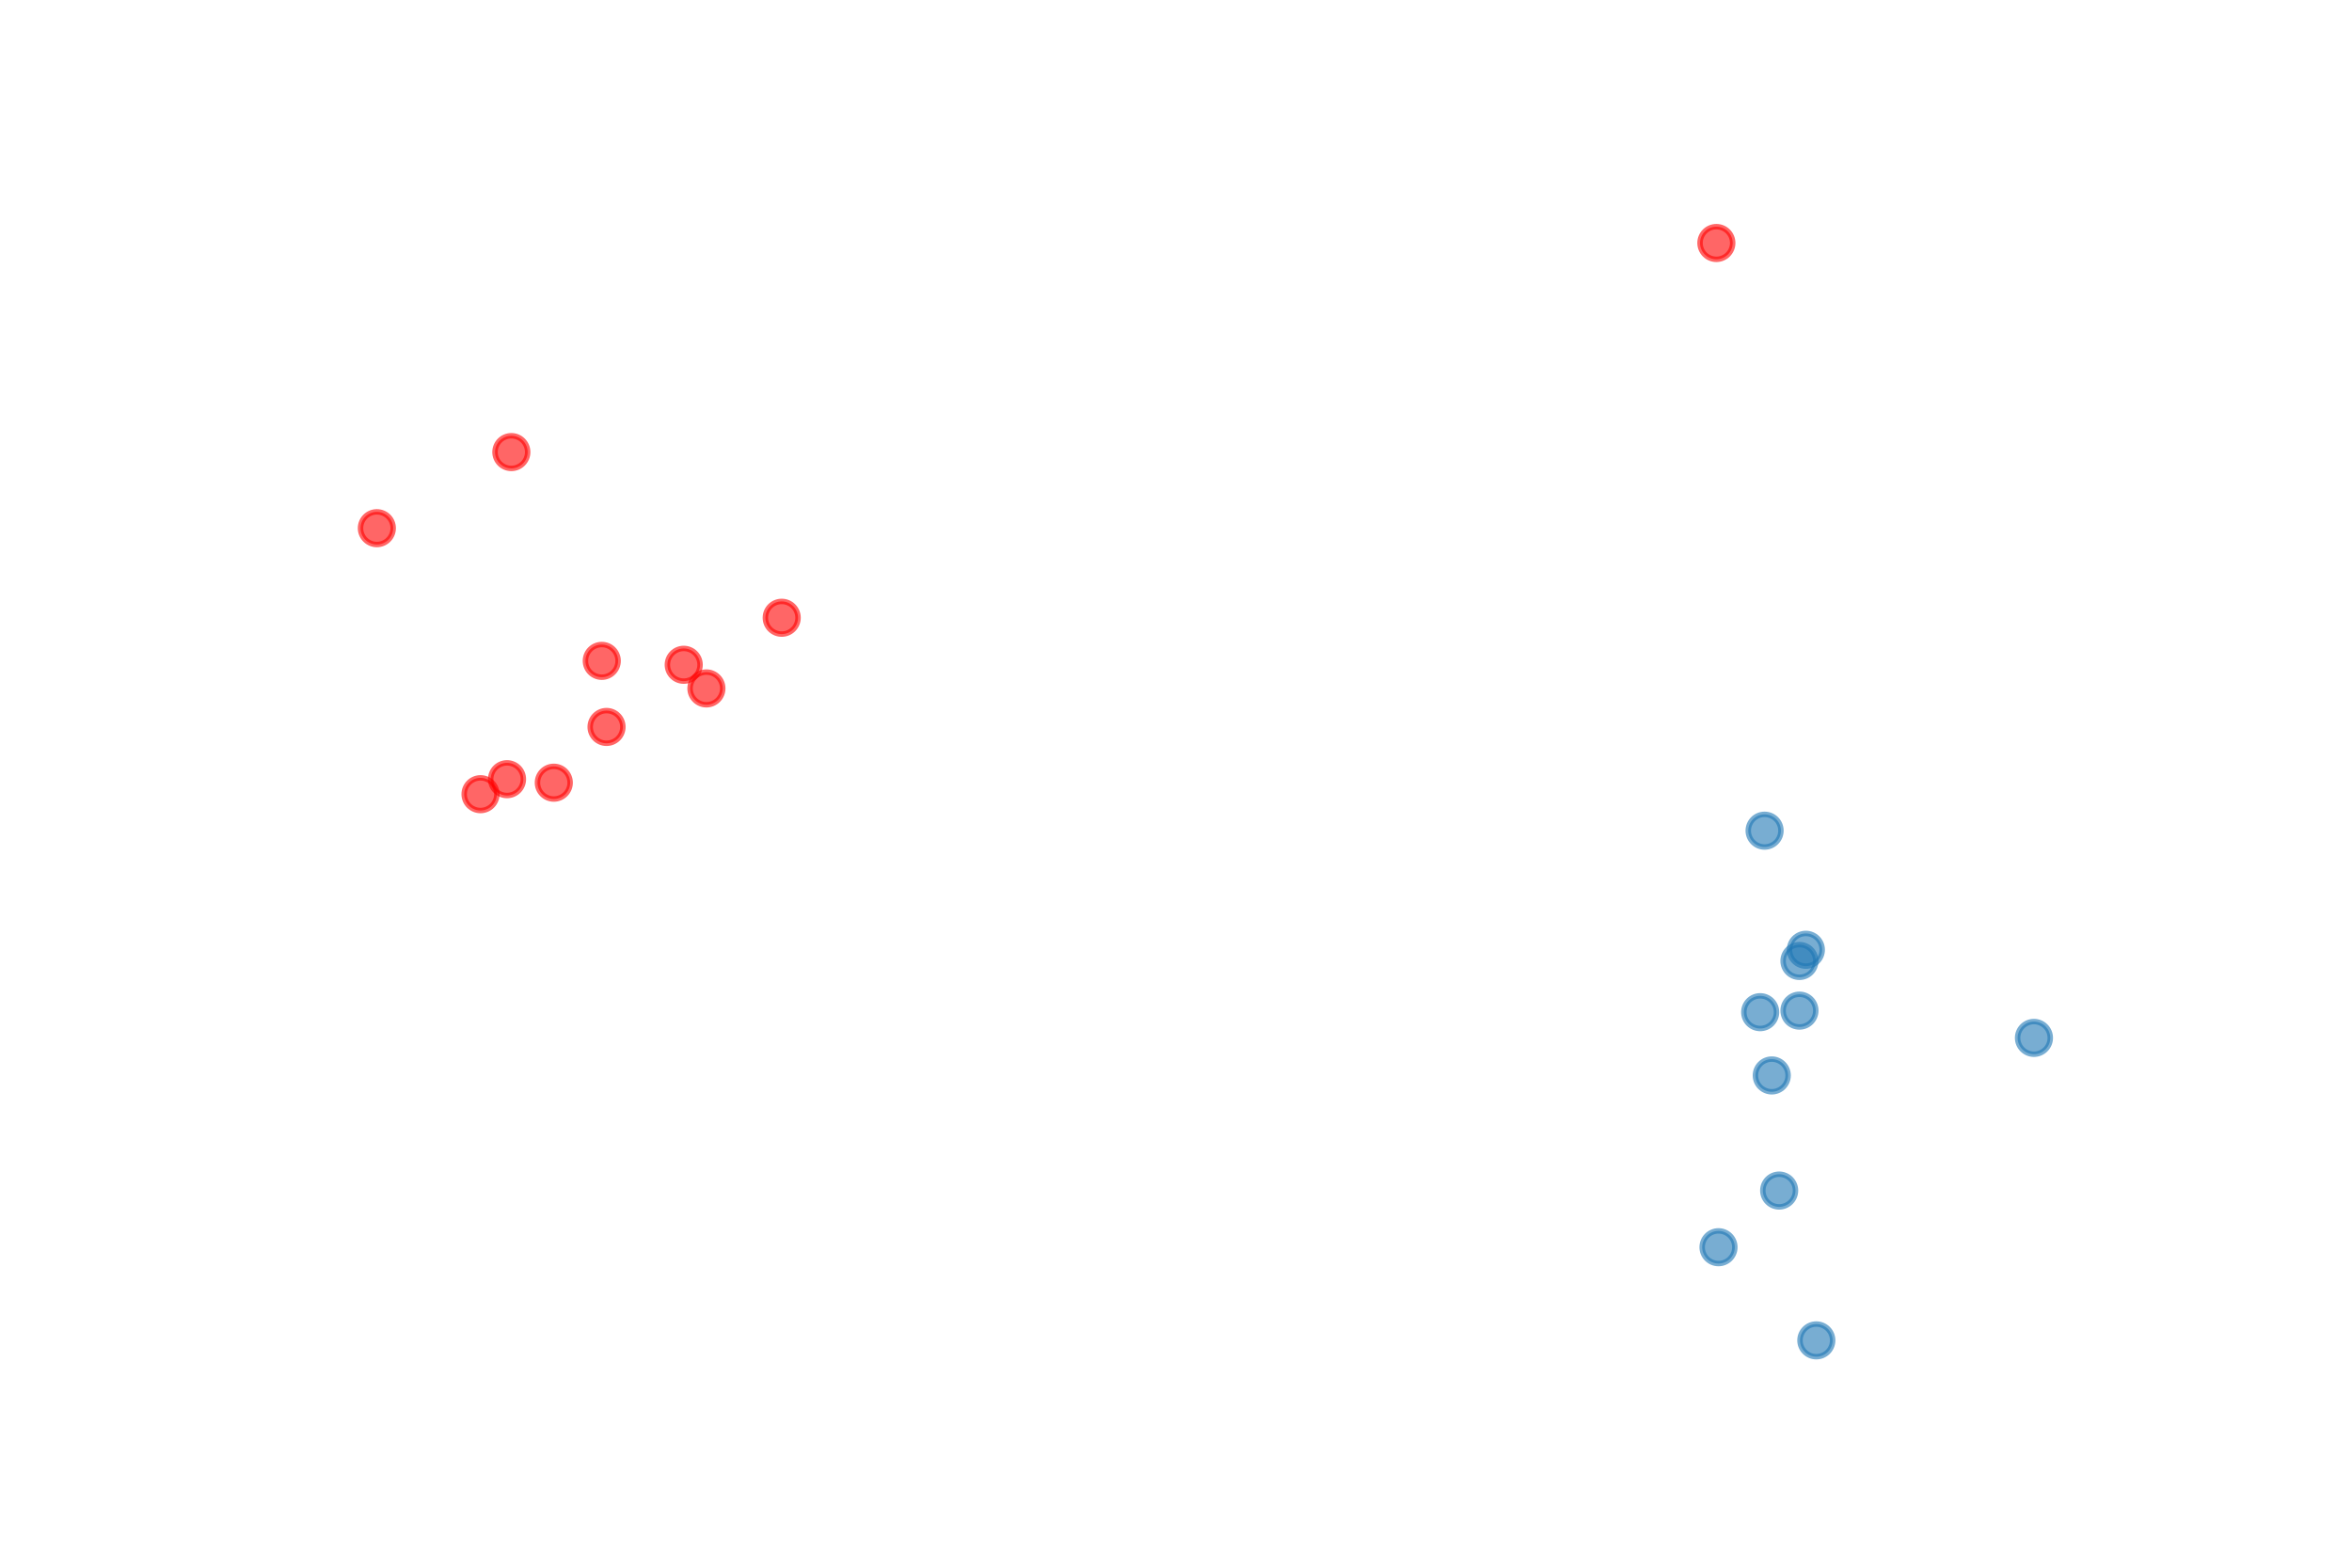
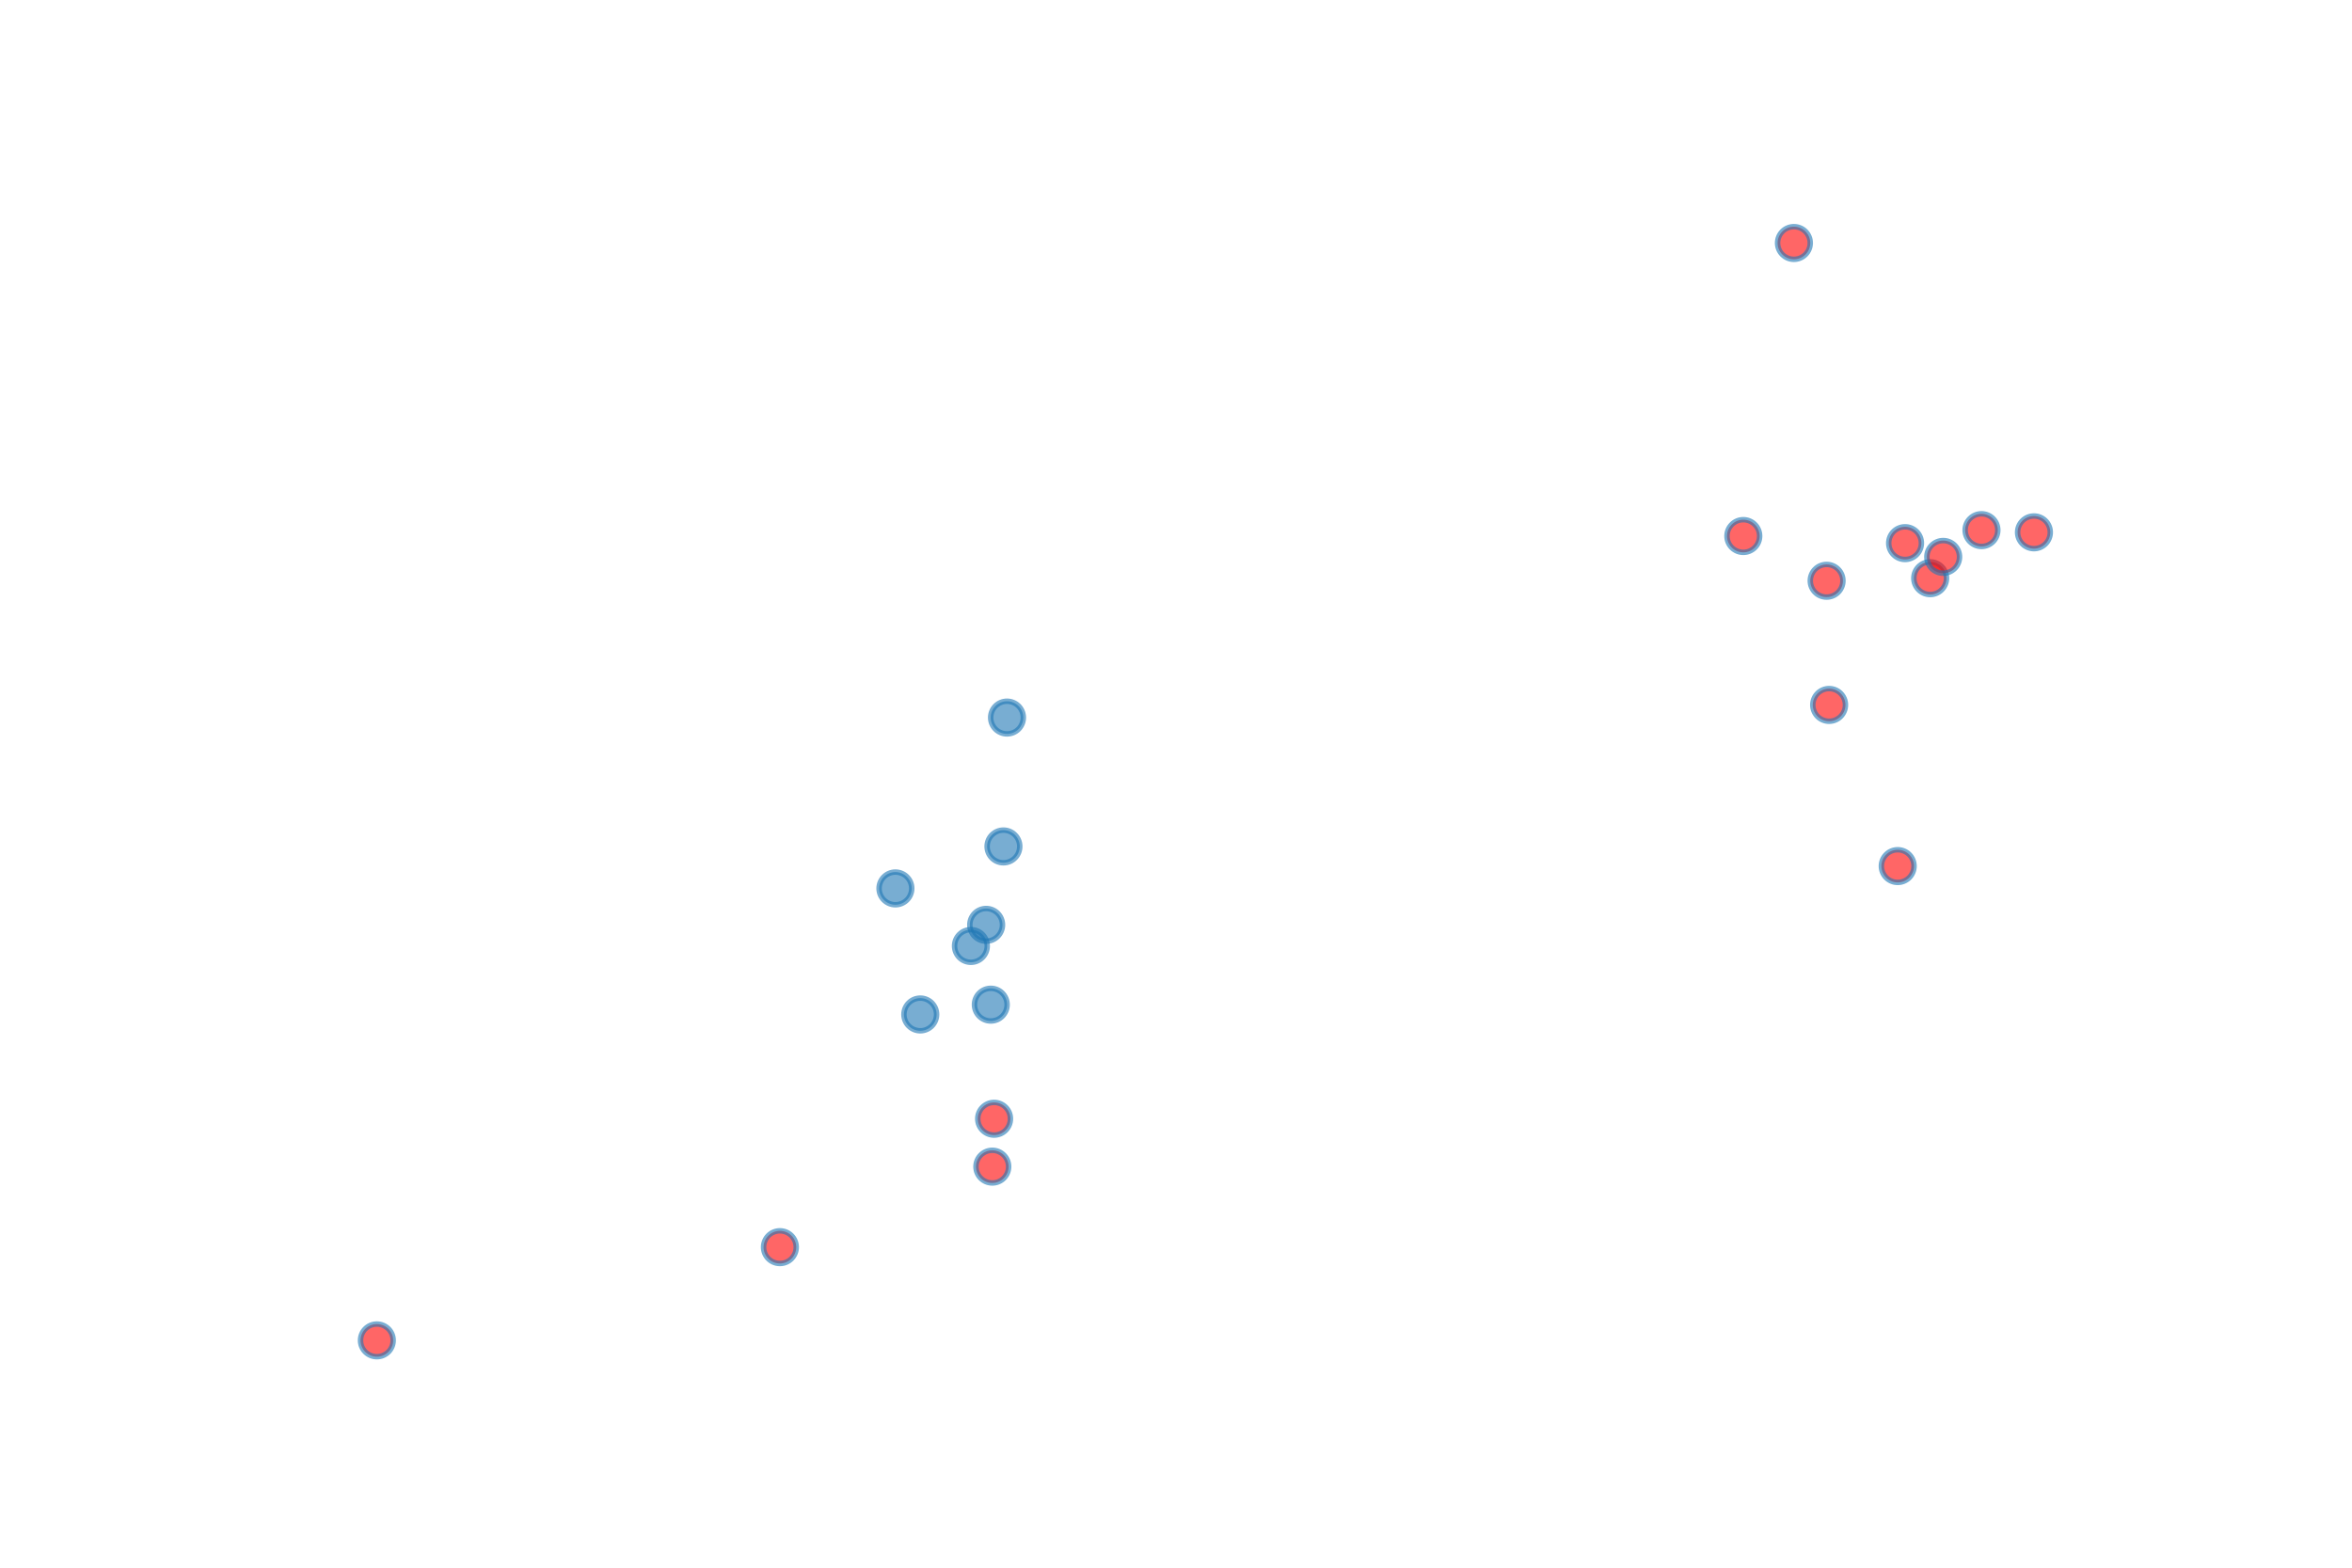
<svg xmlns="http://www.w3.org/2000/svg" xmlns:xlink="http://www.w3.org/1999/xlink" width="432pt" height="288pt" viewBox="0 0 432 288" version="1.1">
  <defs>
-     <path id="m49af6f671b" d="M 0 3  C 0.796 3 1.559 2.684 2.121 2.121  C 2.684 1.559 3 0.796 3 0  C 3 -0.796 2.684 -1.559 2.121 -2.121  C 1.559 -2.684 0.796 -3 0 -3  C -0.796 -3 -1.559 -2.684 -2.121 -2.121  C -2.684 -1.559 -3 -0.796 -3 0  C -3 0.796 -2.684 1.559 -2.121 2.121  C -1.559 2.684 -0.796 3 0 3  z" />
+     <style type="text/css">*{stroke-linejoin: round; stroke-linecap: butt}</style>
+     <path id="m5d3b0faf80" d="M 0 3  C 0.796 3 1.559 2.684 2.121 2.121  C 2.684 1.559 3 0.796 3 0  C 3 -0.796 2.684 -1.559 2.121 -2.121  C 1.559 -2.684 0.796 -3 0 -3  C -0.796 -3 -1.559 -2.684 -2.121 -2.121  C -2.684 -1.559 -3 -0.796 -3 0  C -3 0.796 -2.684 1.559 -2.121 2.121  C -1.559 2.684 -0.796 3 0 3  z " style="stroke: #1f77b4; stroke-opacity: 0.6" />
  </defs>
  <g>
-     <use xlink:href="#m49af6f671b" x="88.258" y="145.9" style="fill: red; fill-opacity: 0.6; stroke: red; stroke-opacity: 0.6" />
-     <use xlink:href="#m49af6f671b" x="93.128" y="143.145" style="fill: red; fill-opacity: 0.6; stroke: red; stroke-opacity: 0.6" />
-     <use xlink:href="#m49af6f671b" x="110.53" y="121.409" style="fill: red; fill-opacity: 0.6; stroke: red; stroke-opacity: 0.6" />
-     <use xlink:href="#m49af6f671b" x="111.404" y="133.547" style="fill: red; fill-opacity: 0.6; stroke: red; stroke-opacity: 0.6" />
-     <use xlink:href="#m49af6f671b" x="69.218" y="97.032" style="fill: red; fill-opacity: 0.6; stroke: red; stroke-opacity: 0.6" />
-     <use xlink:href="#m49af6f671b" x="129.748" y="126.471" style="fill: red; fill-opacity: 0.6; stroke: red; stroke-opacity: 0.6" />
-     <use xlink:href="#m49af6f671b" x="93.921" y="83.053" style="fill: red; fill-opacity: 0.6; stroke: red; stroke-opacity: 0.6" />
-     <use xlink:href="#m49af6f671b" x="101.72" y="143.788" style="fill: red; fill-opacity: 0.6; stroke: red; stroke-opacity: 0.6" />
-     <use xlink:href="#m49af6f671b" x="125.584" y="122.128" style="fill: red; fill-opacity: 0.6; stroke: red; stroke-opacity: 0.6" />
-     <use xlink:href="#m49af6f671b" x="143.58" y="113.489" style="fill: red; fill-opacity: 0.6; stroke: red; stroke-opacity: 0.6" />
-     <use xlink:href="#m49af6f671b" x="330.509" y="176.54" style="fill: #1f77b4; fill-opacity: 0.6; stroke: #1f77b4; stroke-opacity: 0.6" />
-     <use xlink:href="#m49af6f671b" x="323.299" y="185.947" style="fill: #1f77b4; fill-opacity: 0.6; stroke: #1f77b4; stroke-opacity: 0.6" />
-     <use xlink:href="#m49af6f671b" x="315.643" y="229.127" style="fill: #1f77b4; fill-opacity: 0.6; stroke: #1f77b4; stroke-opacity: 0.6" />
-     <use xlink:href="#m49af6f671b" x="326.785" y="218.717" style="fill: #1f77b4; fill-opacity: 0.6; stroke: #1f77b4; stroke-opacity: 0.6" />
-     <use xlink:href="#m49af6f671b" x="324.11" y="152.603" style="fill: #1f77b4; fill-opacity: 0.6; stroke: #1f77b4; stroke-opacity: 0.6" />
-     <use xlink:href="#m49af6f671b" x="373.582" y="190.672" style="fill: #1f77b4; fill-opacity: 0.6; stroke: #1f77b4; stroke-opacity: 0.6" />
-     <use xlink:href="#m49af6f671b" x="325.426" y="197.571" style="fill: #1f77b4; fill-opacity: 0.6; stroke: #1f77b4; stroke-opacity: 0.6" />
-     <use xlink:href="#m49af6f671b" x="330.511" y="185.663" style="fill: #1f77b4; fill-opacity: 0.6; stroke: #1f77b4; stroke-opacity: 0.6" />
-     <use xlink:href="#m49af6f671b" x="333.609" y="246.24" style="fill: #1f77b4; fill-opacity: 0.6; stroke: #1f77b4; stroke-opacity: 0.6" />
-     <use xlink:href="#m49af6f671b" x="331.688" y="174.486" style="fill: #1f77b4; fill-opacity: 0.6; stroke: #1f77b4; stroke-opacity: 0.6" />
-     <use xlink:href="#m49af6f671b" x="315.25" y="44.64" style="fill: red; fill-opacity: 0.6; stroke: red; stroke-opacity: 0.6" />
+     <use xlink:href="#m5d3b0faf80" x="164.463" y="163.211" style="fill: #1f77b4; fill-opacity: 0.6; stroke: #1f77b4; stroke-opacity: 0.6" />
+     <use xlink:href="#m5d3b0faf80" x="182.259" y="214.322" style="fill: #ff0000; fill-opacity: 0.6; stroke: #ff0000; stroke-opacity: 0.6" />
+     <use xlink:href="#m5d3b0faf80" x="178.328" y="173.783" style="fill: #1f77b4; fill-opacity: 0.6; stroke: #1f77b4; stroke-opacity: 0.6" />
+     <use xlink:href="#m5d3b0faf80" x="182.59" y="205.527" style="fill: #ff0000; fill-opacity: 0.6; stroke: #ff0000; stroke-opacity: 0.6" />
+     <use xlink:href="#m5d3b0faf80" x="169.03" y="186.365" style="fill: #1f77b4; fill-opacity: 0.6; stroke: #1f77b4; stroke-opacity: 0.6" />
+     <use xlink:href="#m5d3b0faf80" x="143.248" y="229.115" style="fill: #ff0000; fill-opacity: 0.6; stroke: #ff0000; stroke-opacity: 0.6" />
+     <use xlink:href="#m5d3b0faf80" x="184.305" y="155.5" style="fill: #1f77b4; fill-opacity: 0.6; stroke: #1f77b4; stroke-opacity: 0.6" />
+     <use xlink:href="#m5d3b0faf80" x="181.131" y="169.902" style="fill: #1f77b4; fill-opacity: 0.6; stroke: #1f77b4; stroke-opacity: 0.6" />
+     <use xlink:href="#m5d3b0faf80" x="181.982" y="184.567" style="fill: #1f77b4; fill-opacity: 0.6; stroke: #1f77b4; stroke-opacity: 0.6" />
+     <use xlink:href="#m5d3b0faf80" x="184.959" y="131.823" style="fill: #1f77b4; fill-opacity: 0.6; stroke: #1f77b4; stroke-opacity: 0.6" />
+     <use xlink:href="#m5d3b0faf80" x="354.522" y="106.22" style="fill: #ff0000; fill-opacity: 0.6; stroke: #ff0000; stroke-opacity: 0.6" />
+     <use xlink:href="#m5d3b0faf80" x="348.559" y="159.107" style="fill: #ff0000; fill-opacity: 0.6; stroke: #ff0000; stroke-opacity: 0.6" />
+     <use xlink:href="#m5d3b0faf80" x="363.945" y="97.389" style="fill: #ff0000; fill-opacity: 0.6; stroke: #ff0000; stroke-opacity: 0.6" />
+     <use xlink:href="#m5d3b0faf80" x="320.201" y="98.473" style="fill: #ff0000; fill-opacity: 0.6; stroke: #ff0000; stroke-opacity: 0.6" />
+     <use xlink:href="#m5d3b0faf80" x="356.914" y="102.305" style="fill: #ff0000; fill-opacity: 0.6; stroke: #ff0000; stroke-opacity: 0.6" />
+     <use xlink:href="#m5d3b0faf80" x="335.961" y="129.501" style="fill: #ff0000; fill-opacity: 0.6; stroke: #ff0000; stroke-opacity: 0.6" />
+     <use xlink:href="#m5d3b0faf80" x="349.909" y="99.779" style="fill: #ff0000; fill-opacity: 0.6; stroke: #ff0000; stroke-opacity: 0.6" />
+     <use xlink:href="#m5d3b0faf80" x="373.582" y="97.794" style="fill: #ff0000; fill-opacity: 0.6; stroke: #ff0000; stroke-opacity: 0.6" />
+     <use xlink:href="#m5d3b0faf80" x="329.495" y="44.64" style="fill: #ff0000; fill-opacity: 0.6; stroke: #ff0000; stroke-opacity: 0.6" />
+     <use xlink:href="#m5d3b0faf80" x="335.5" y="106.692" style="fill: #ff0000; fill-opacity: 0.6; stroke: #ff0000; stroke-opacity: 0.6" />
+     <use xlink:href="#m5d3b0faf80" x="69.218" y="246.24" style="fill: #ff0000; fill-opacity: 0.6; stroke: #ff0000; stroke-opacity: 0.6" />
  </g>
</svg>
